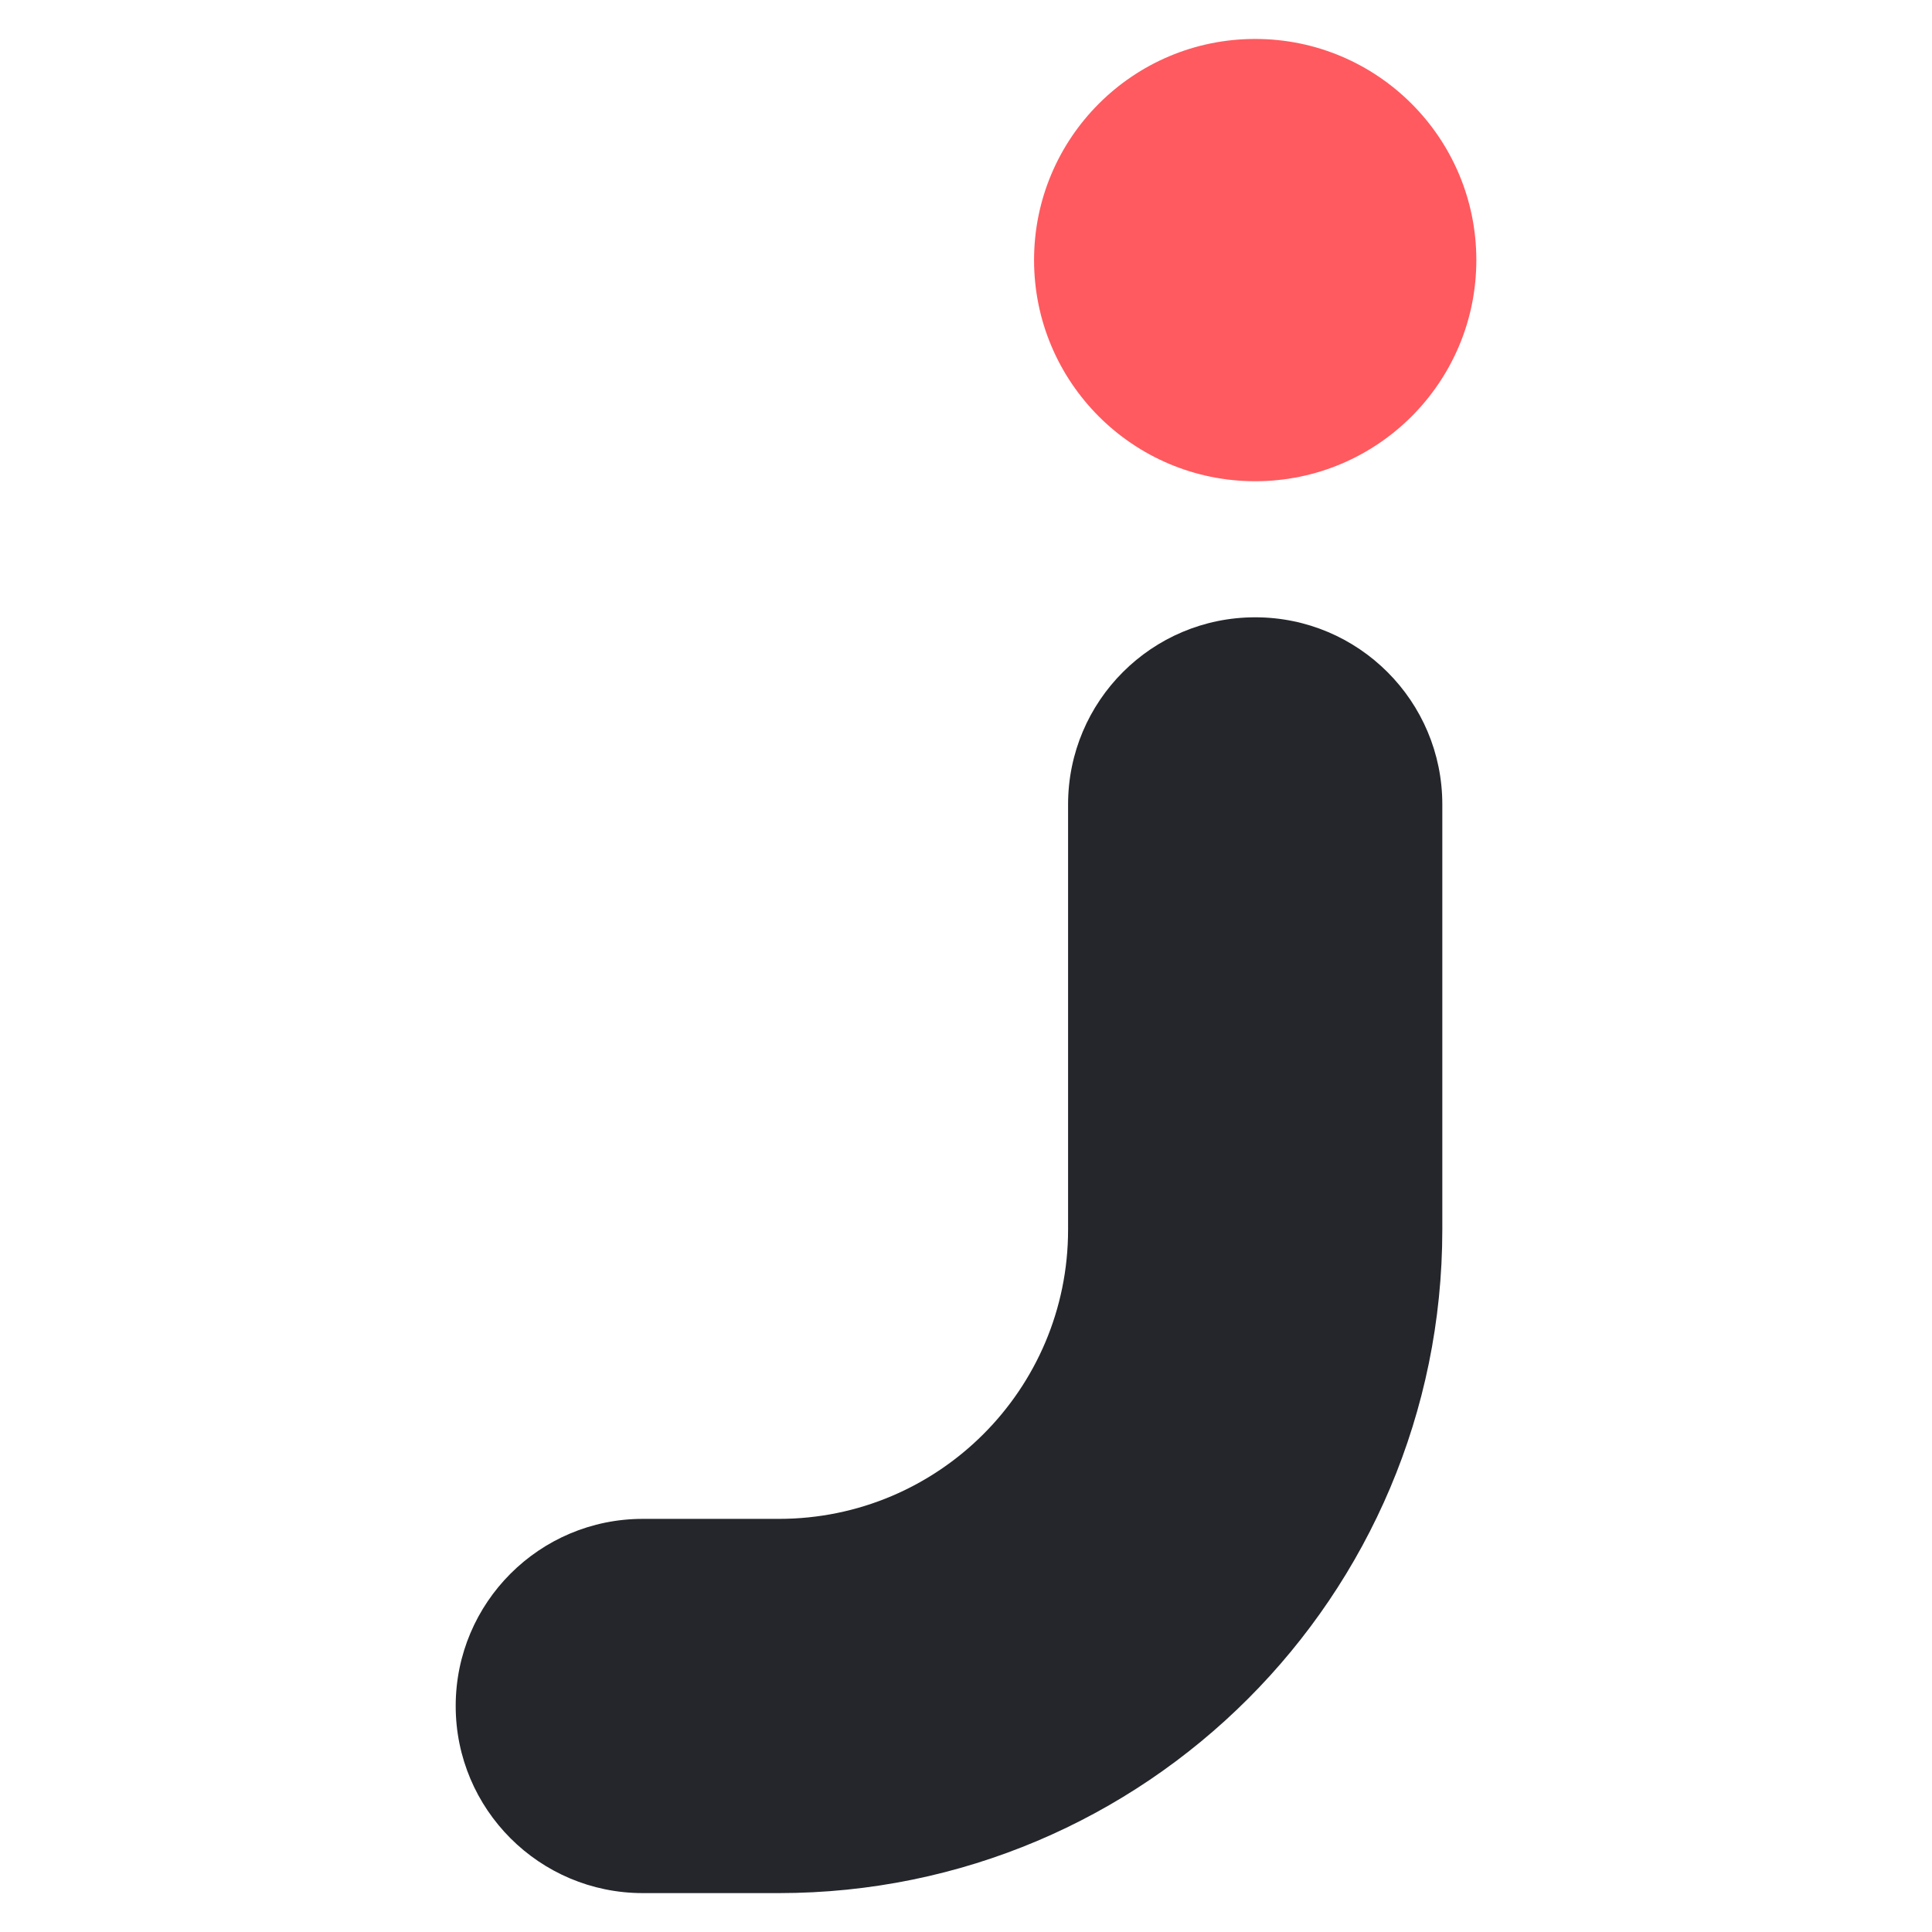
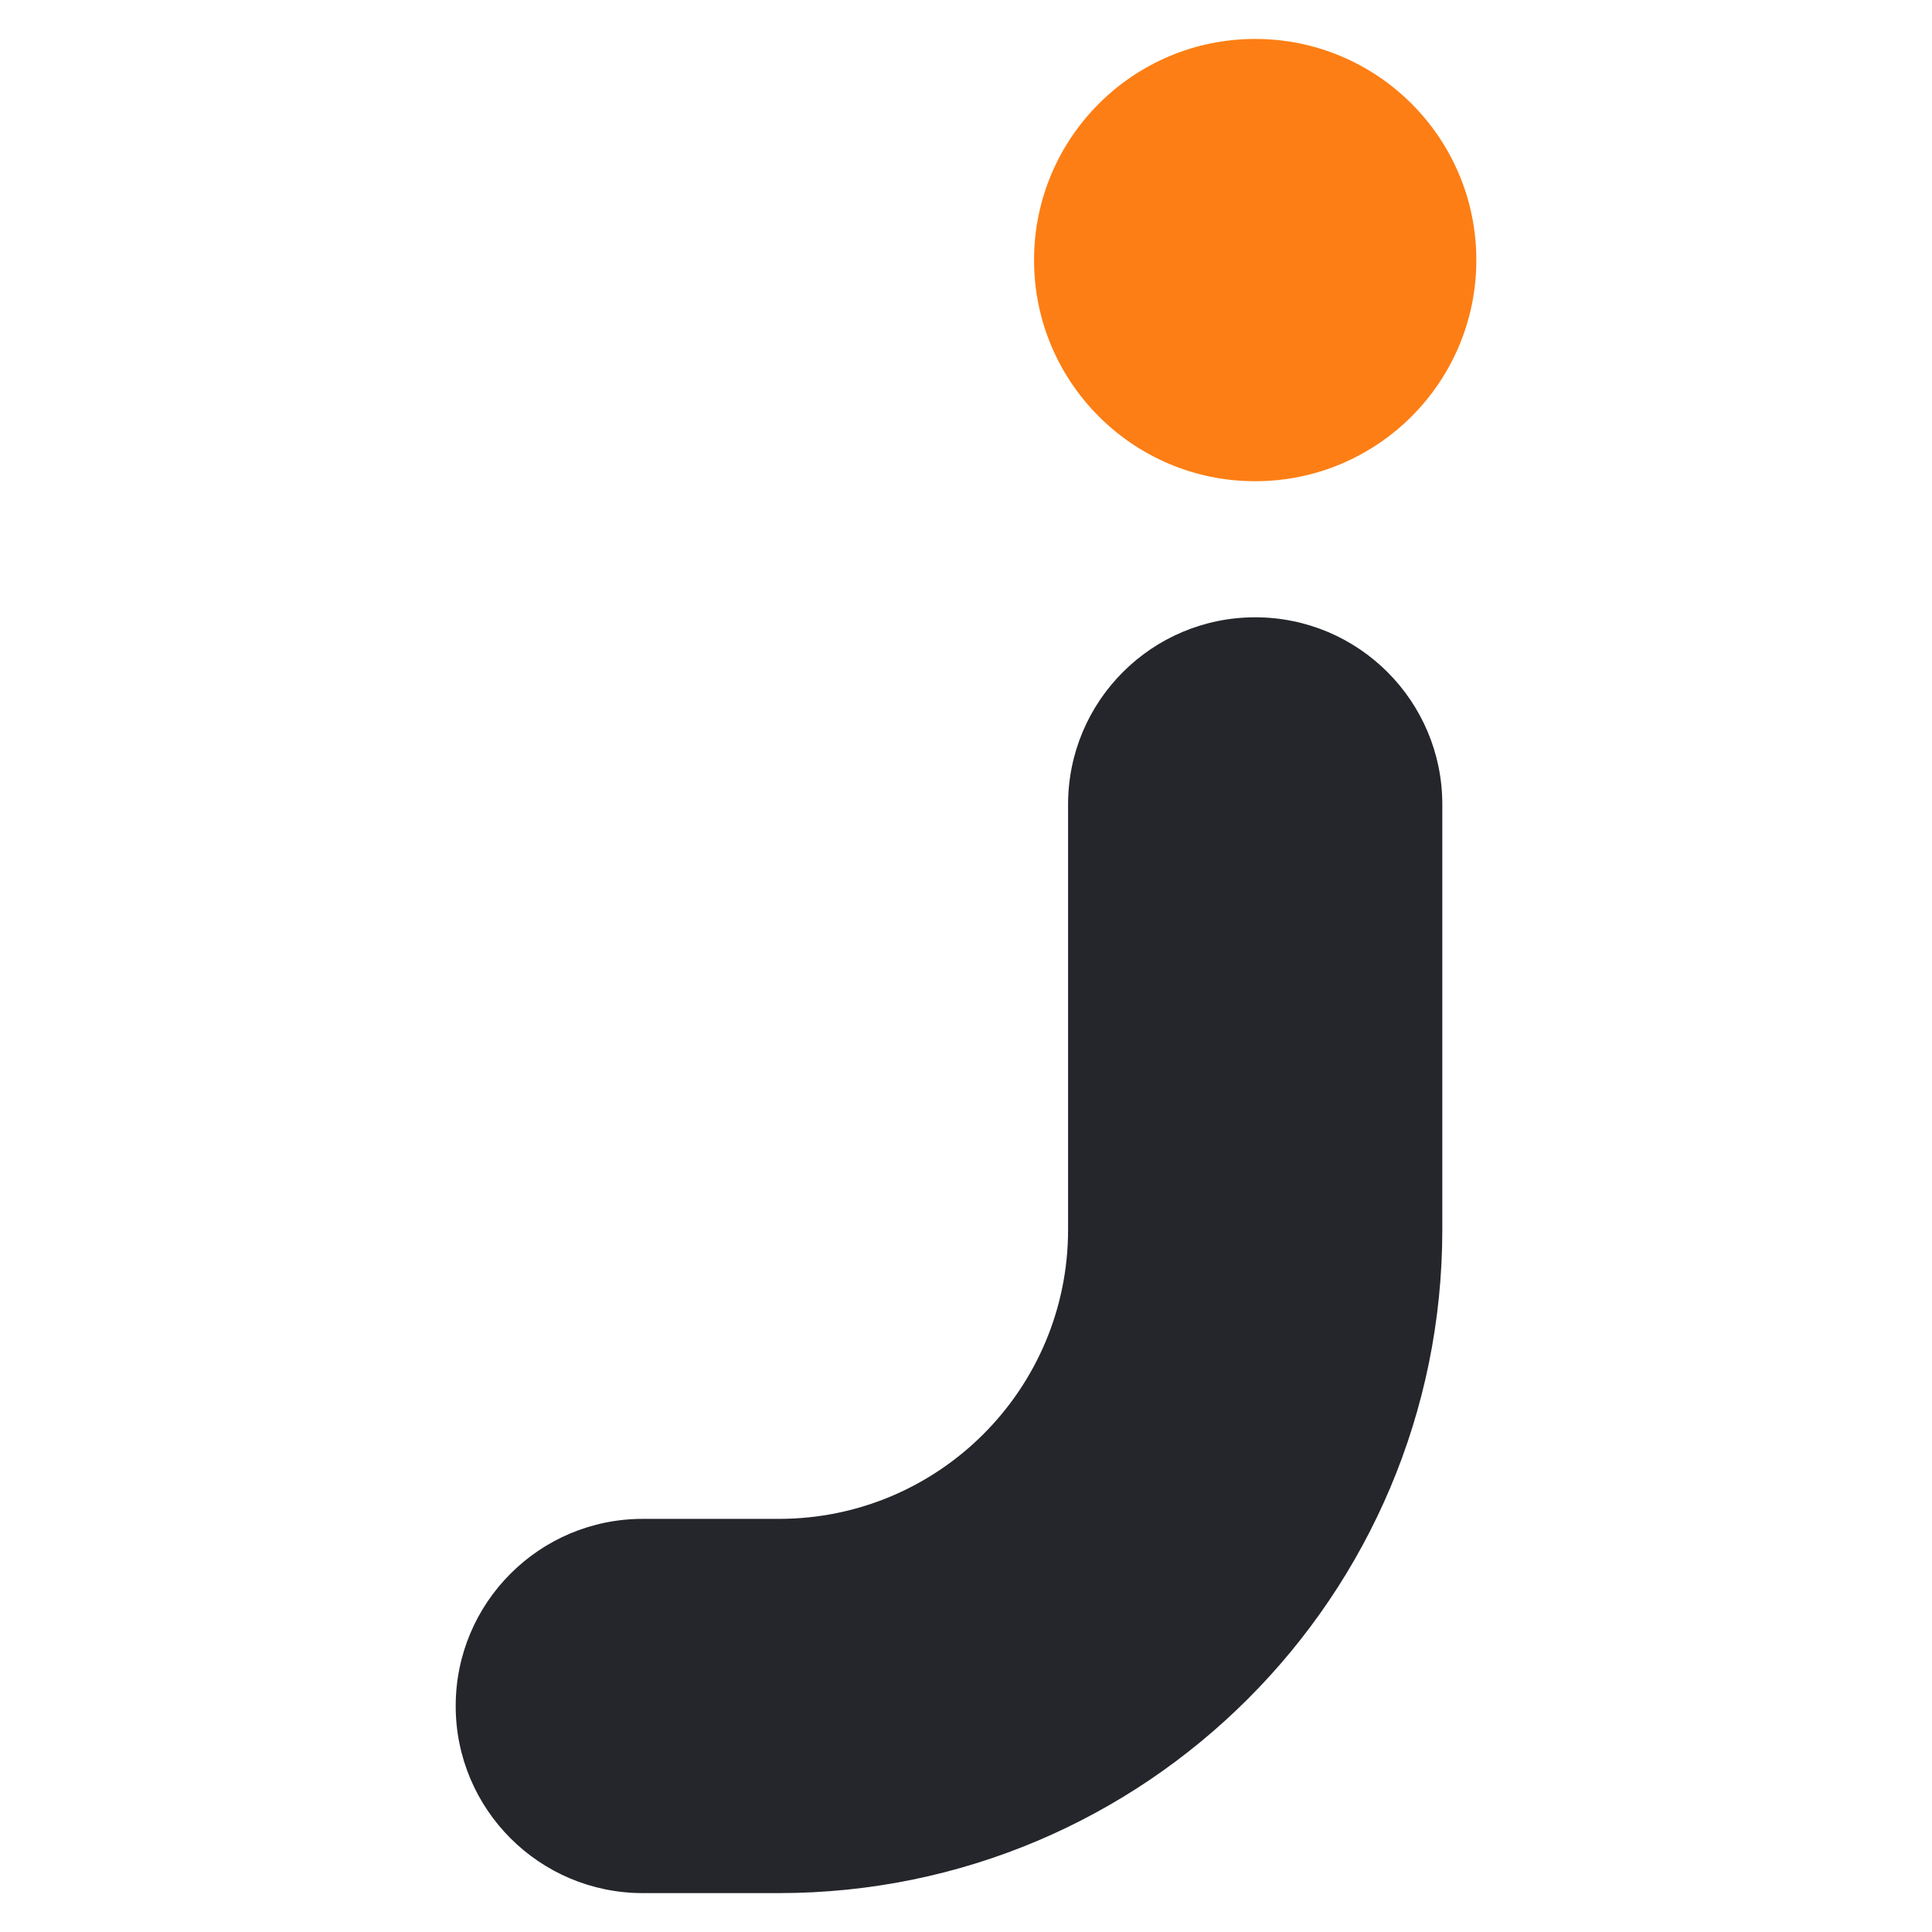
<svg xmlns="http://www.w3.org/2000/svg" viewBox="0 0 256 256" width="256" height="256">
  <style>.stem{fill:#24262b}@media (prefers-color-scheme:dark){.stem{fill:#d4d8de}}</style>
  <g transform="translate(-14 -17.38) scale(1.127)">
    <path class="stem" d="M182 110V160A78 78 0 0 1 104 238H88A22 22 0 0 1 88 194H104A34 34 0 0 0 138 160V110A22 22 0 0 1 182 110Z" />
-     <circle cx="160" cy="46" r="26" fill="#FF5A5F" />
+     <circle cx="160" cy="46" r="26" fill="#fd7e14" />
  </g>
</svg>
